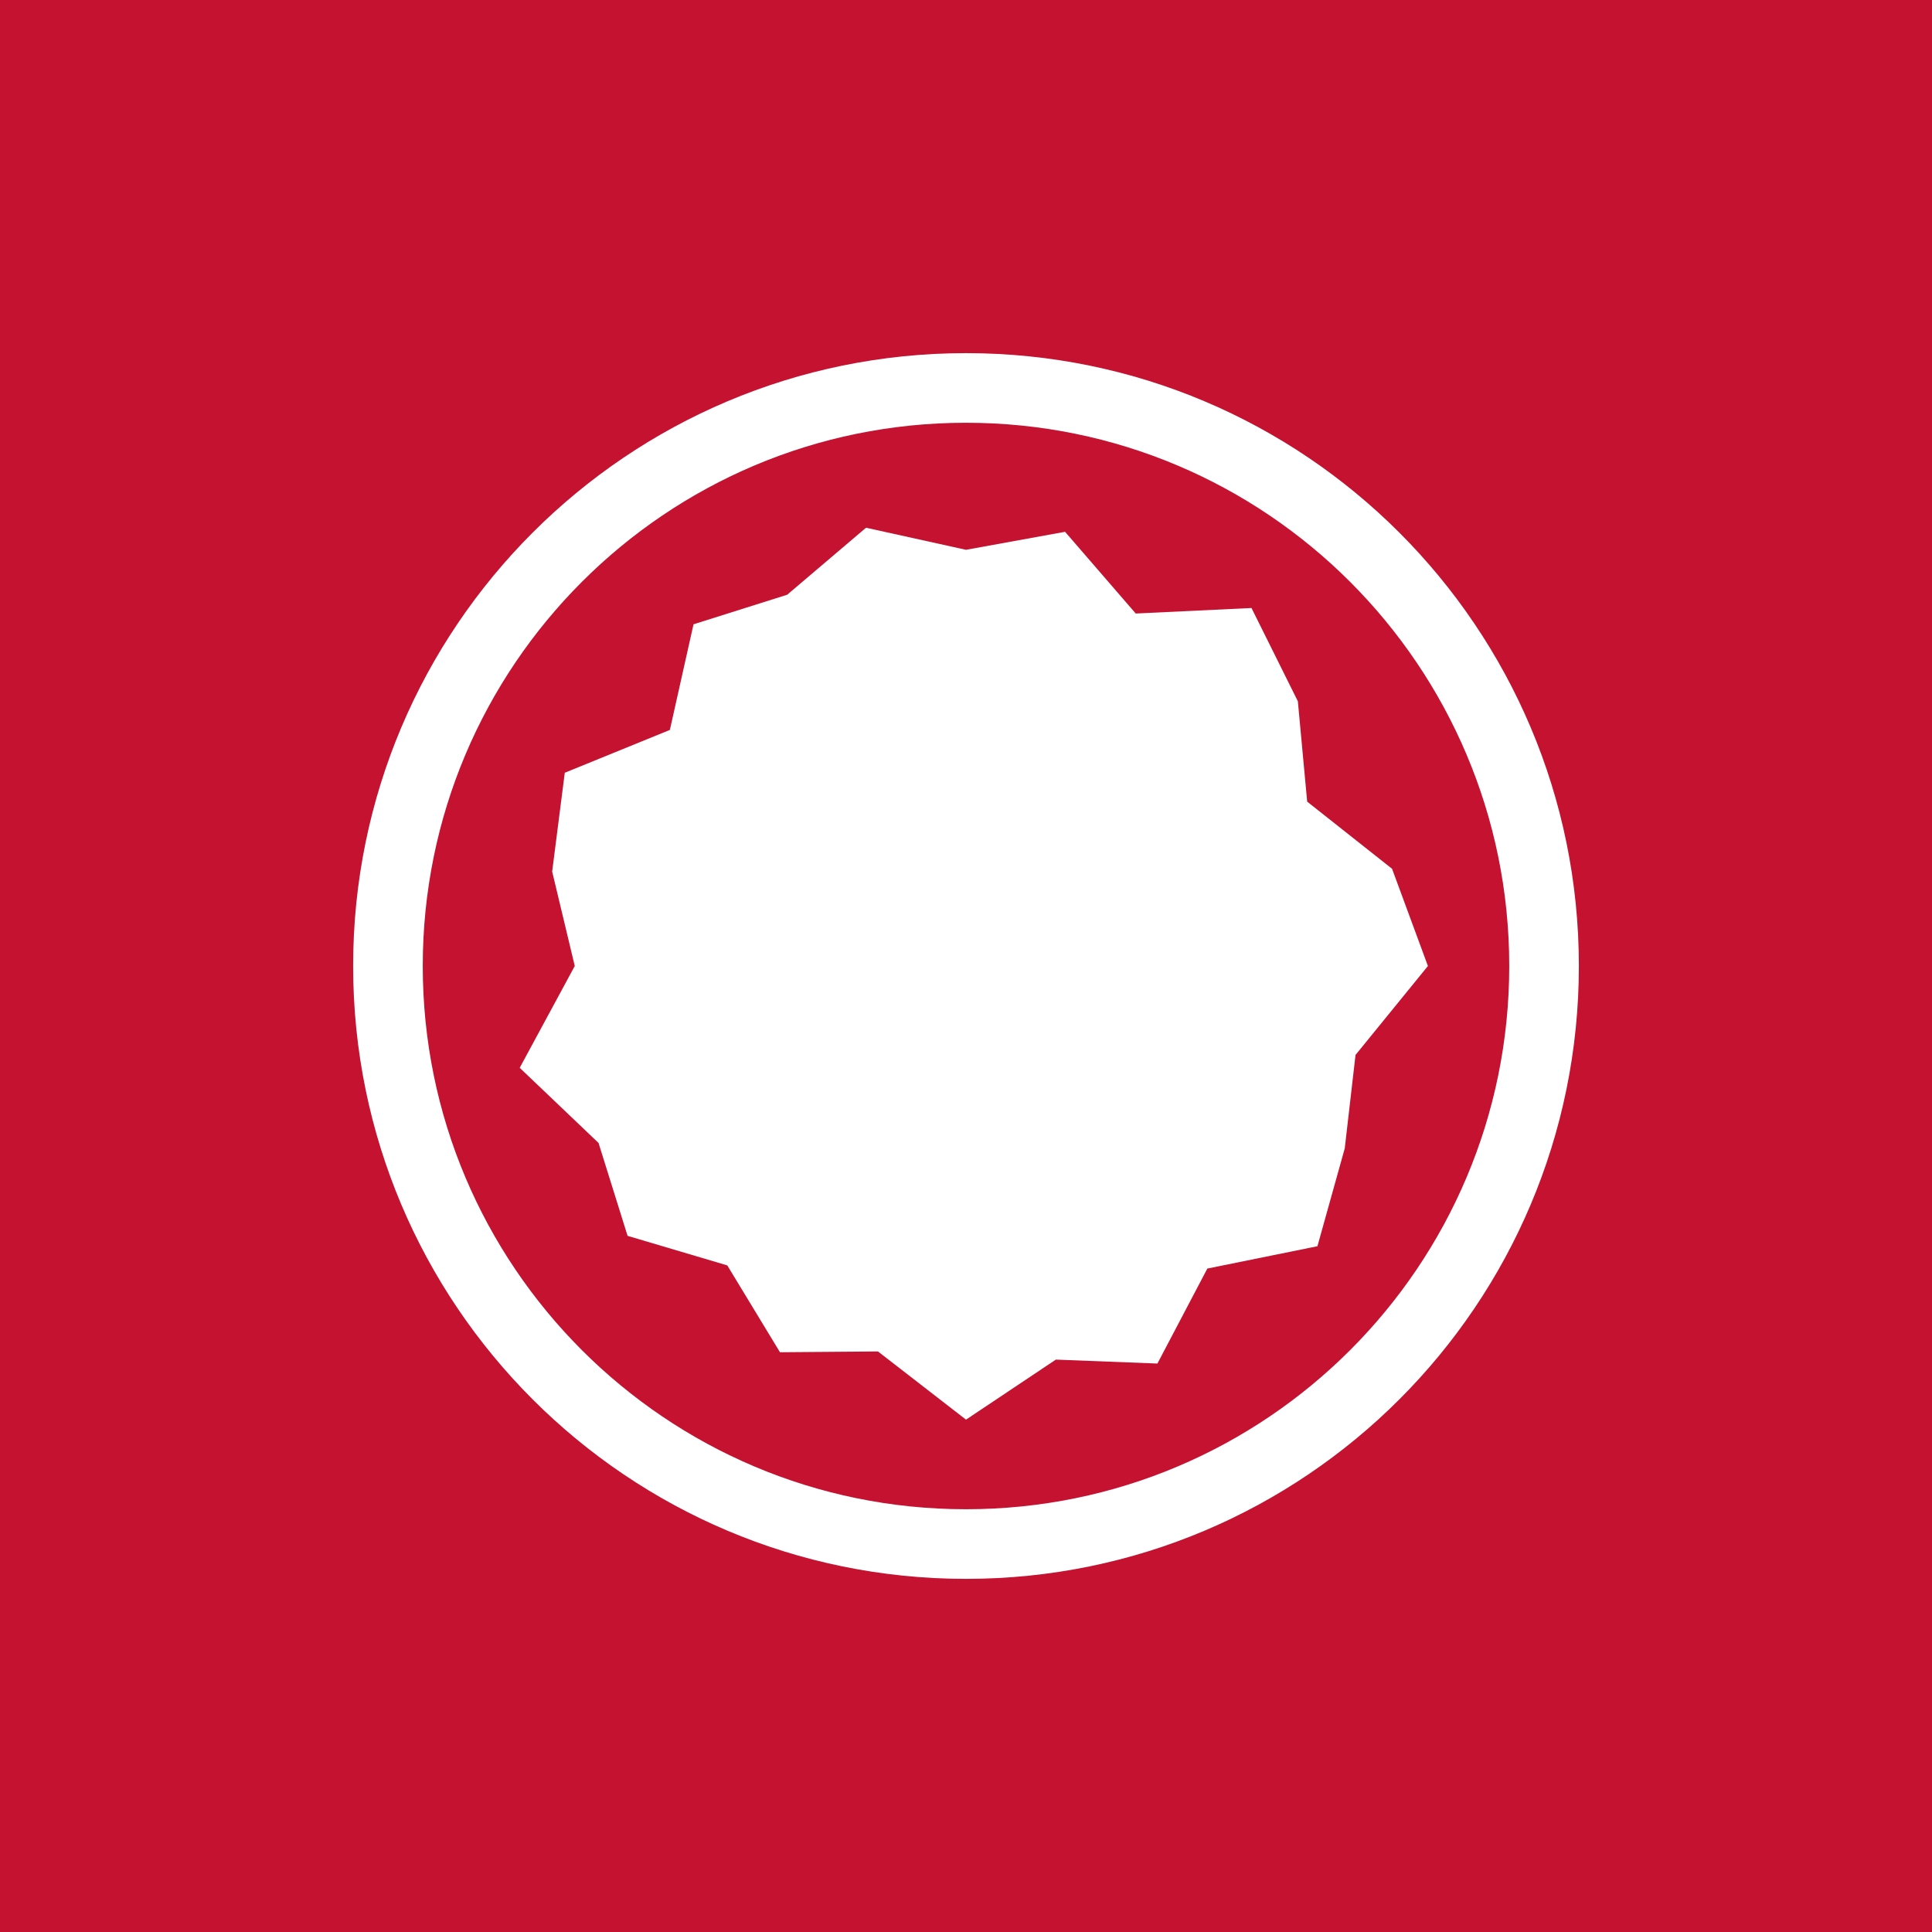
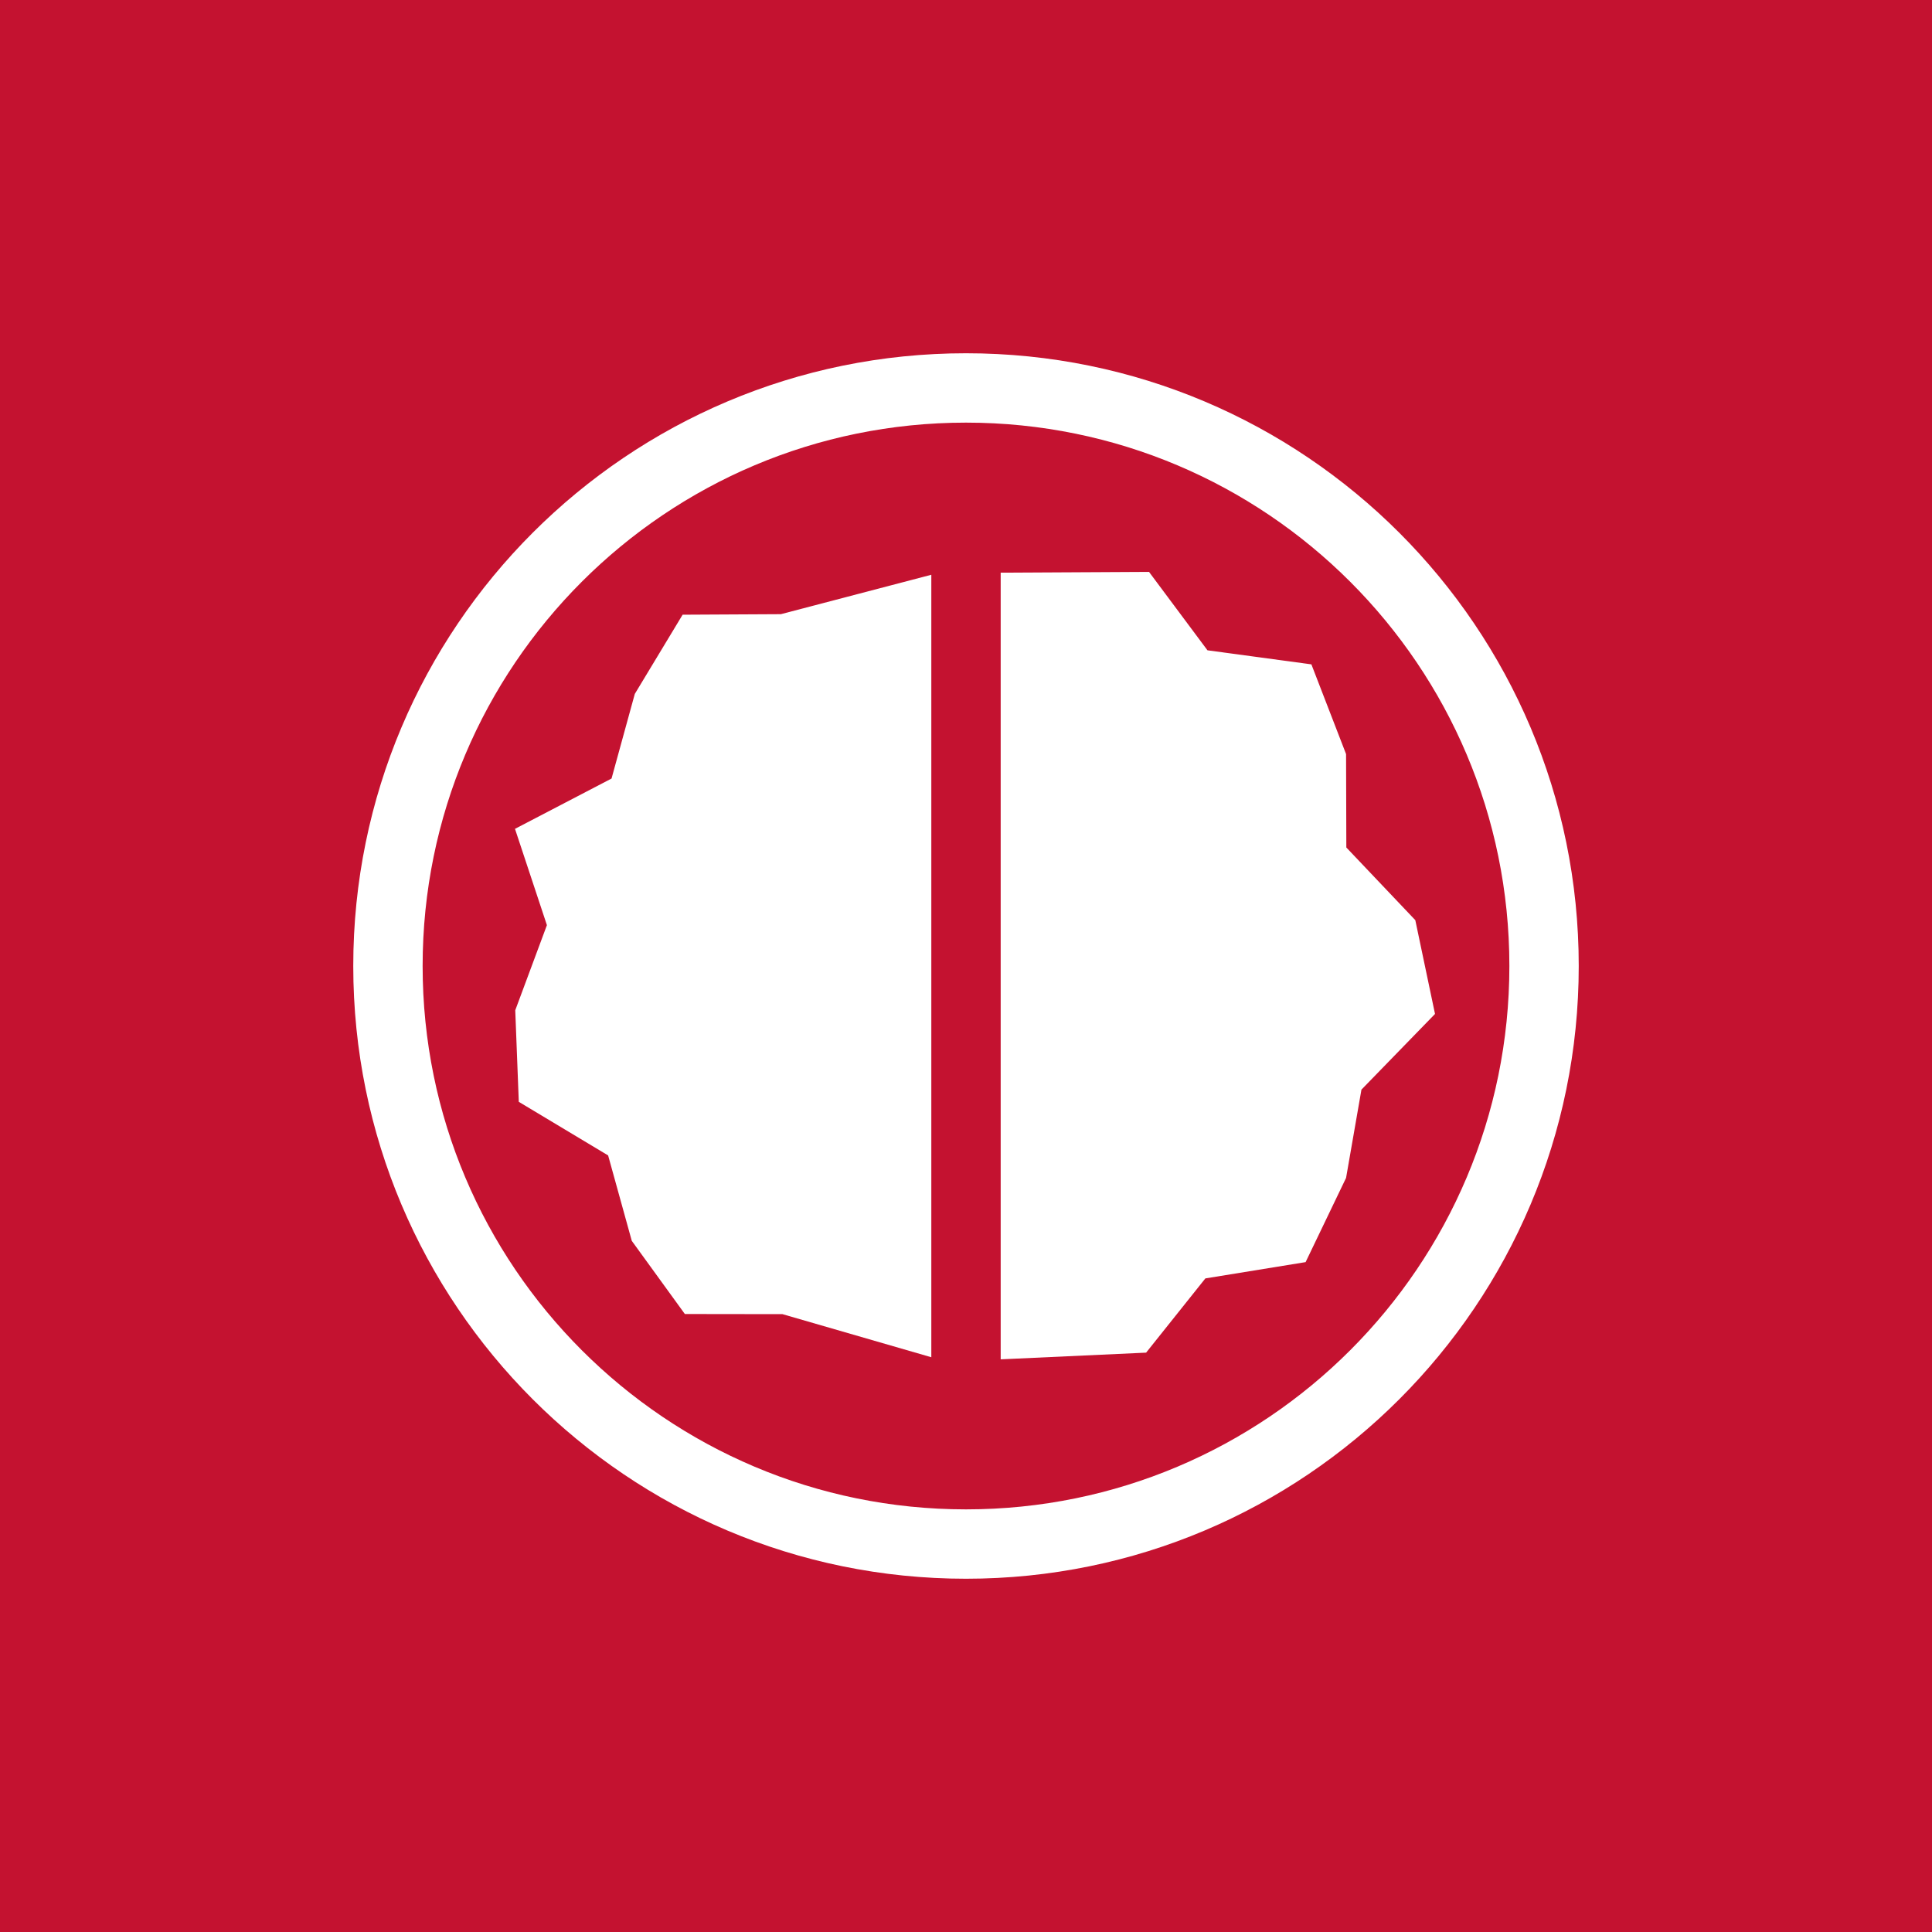
<svg xmlns="http://www.w3.org/2000/svg" viewBox="0 0 512 512" role="img" aria-label="Daily District">
  <rect width="512" height="512" fill="#C41230" />
  <g transform="translate(81.92 81.92) scale(3.4816)">
-     <circle cx="50" cy="50" r="44" fill="none" stroke="#FFFFFF" stroke-width="5.3" />
-     <path d="M50.00 18.32 L57.54 16.95 L62.92 23.17 L71.73 22.75 L75.26 29.85 L75.97 37.49 L82.43 42.60 L85.16 50.00 L79.65 56.77 L78.83 63.88 L76.75 71.33 L68.37 73.03 L64.57 80.26 L56.84 79.96 L50.00 84.53 L43.30 79.34 L35.84 79.40 L31.83 72.79 L24.24 70.54 L22.03 63.47 L16.03 57.75 L20.22 50.00 L18.50 42.81 L19.46 35.29 L27.46 32.03 L29.26 23.99 L36.39 21.74 L42.39 16.64 Z" fill="#FFFFFF" />
+     <circle cx="50" cy="50" r="44" fill="none" stroke="#FFFFFF" stroke-width="5.28" />
+     <path d="M52.64 20.06 L63.93 20.00 L68.38 25.97 L76.29 27.04 L78.93 33.87 L78.95 40.98 L84.20 46.51 L85.70 53.65 L80.10 59.41 L78.93 66.13 L75.85 72.54 L68.22 73.78 L63.71 79.43 L52.64 79.94 Z" fill="#FFFFFF" />
+     <path d="M47.36 20.22 L35.91 23.22 L28.43 23.26 L24.79 29.29 L23.02 35.73 L15.67 39.56 L18.10 46.89 L15.69 53.37 L15.96 60.34 L22.76 64.42 L24.56 70.92 L28.60 76.49 L36.03 76.50 L47.36 79.78 Z" fill="#FFFFFF" />
  </g>
</svg>
